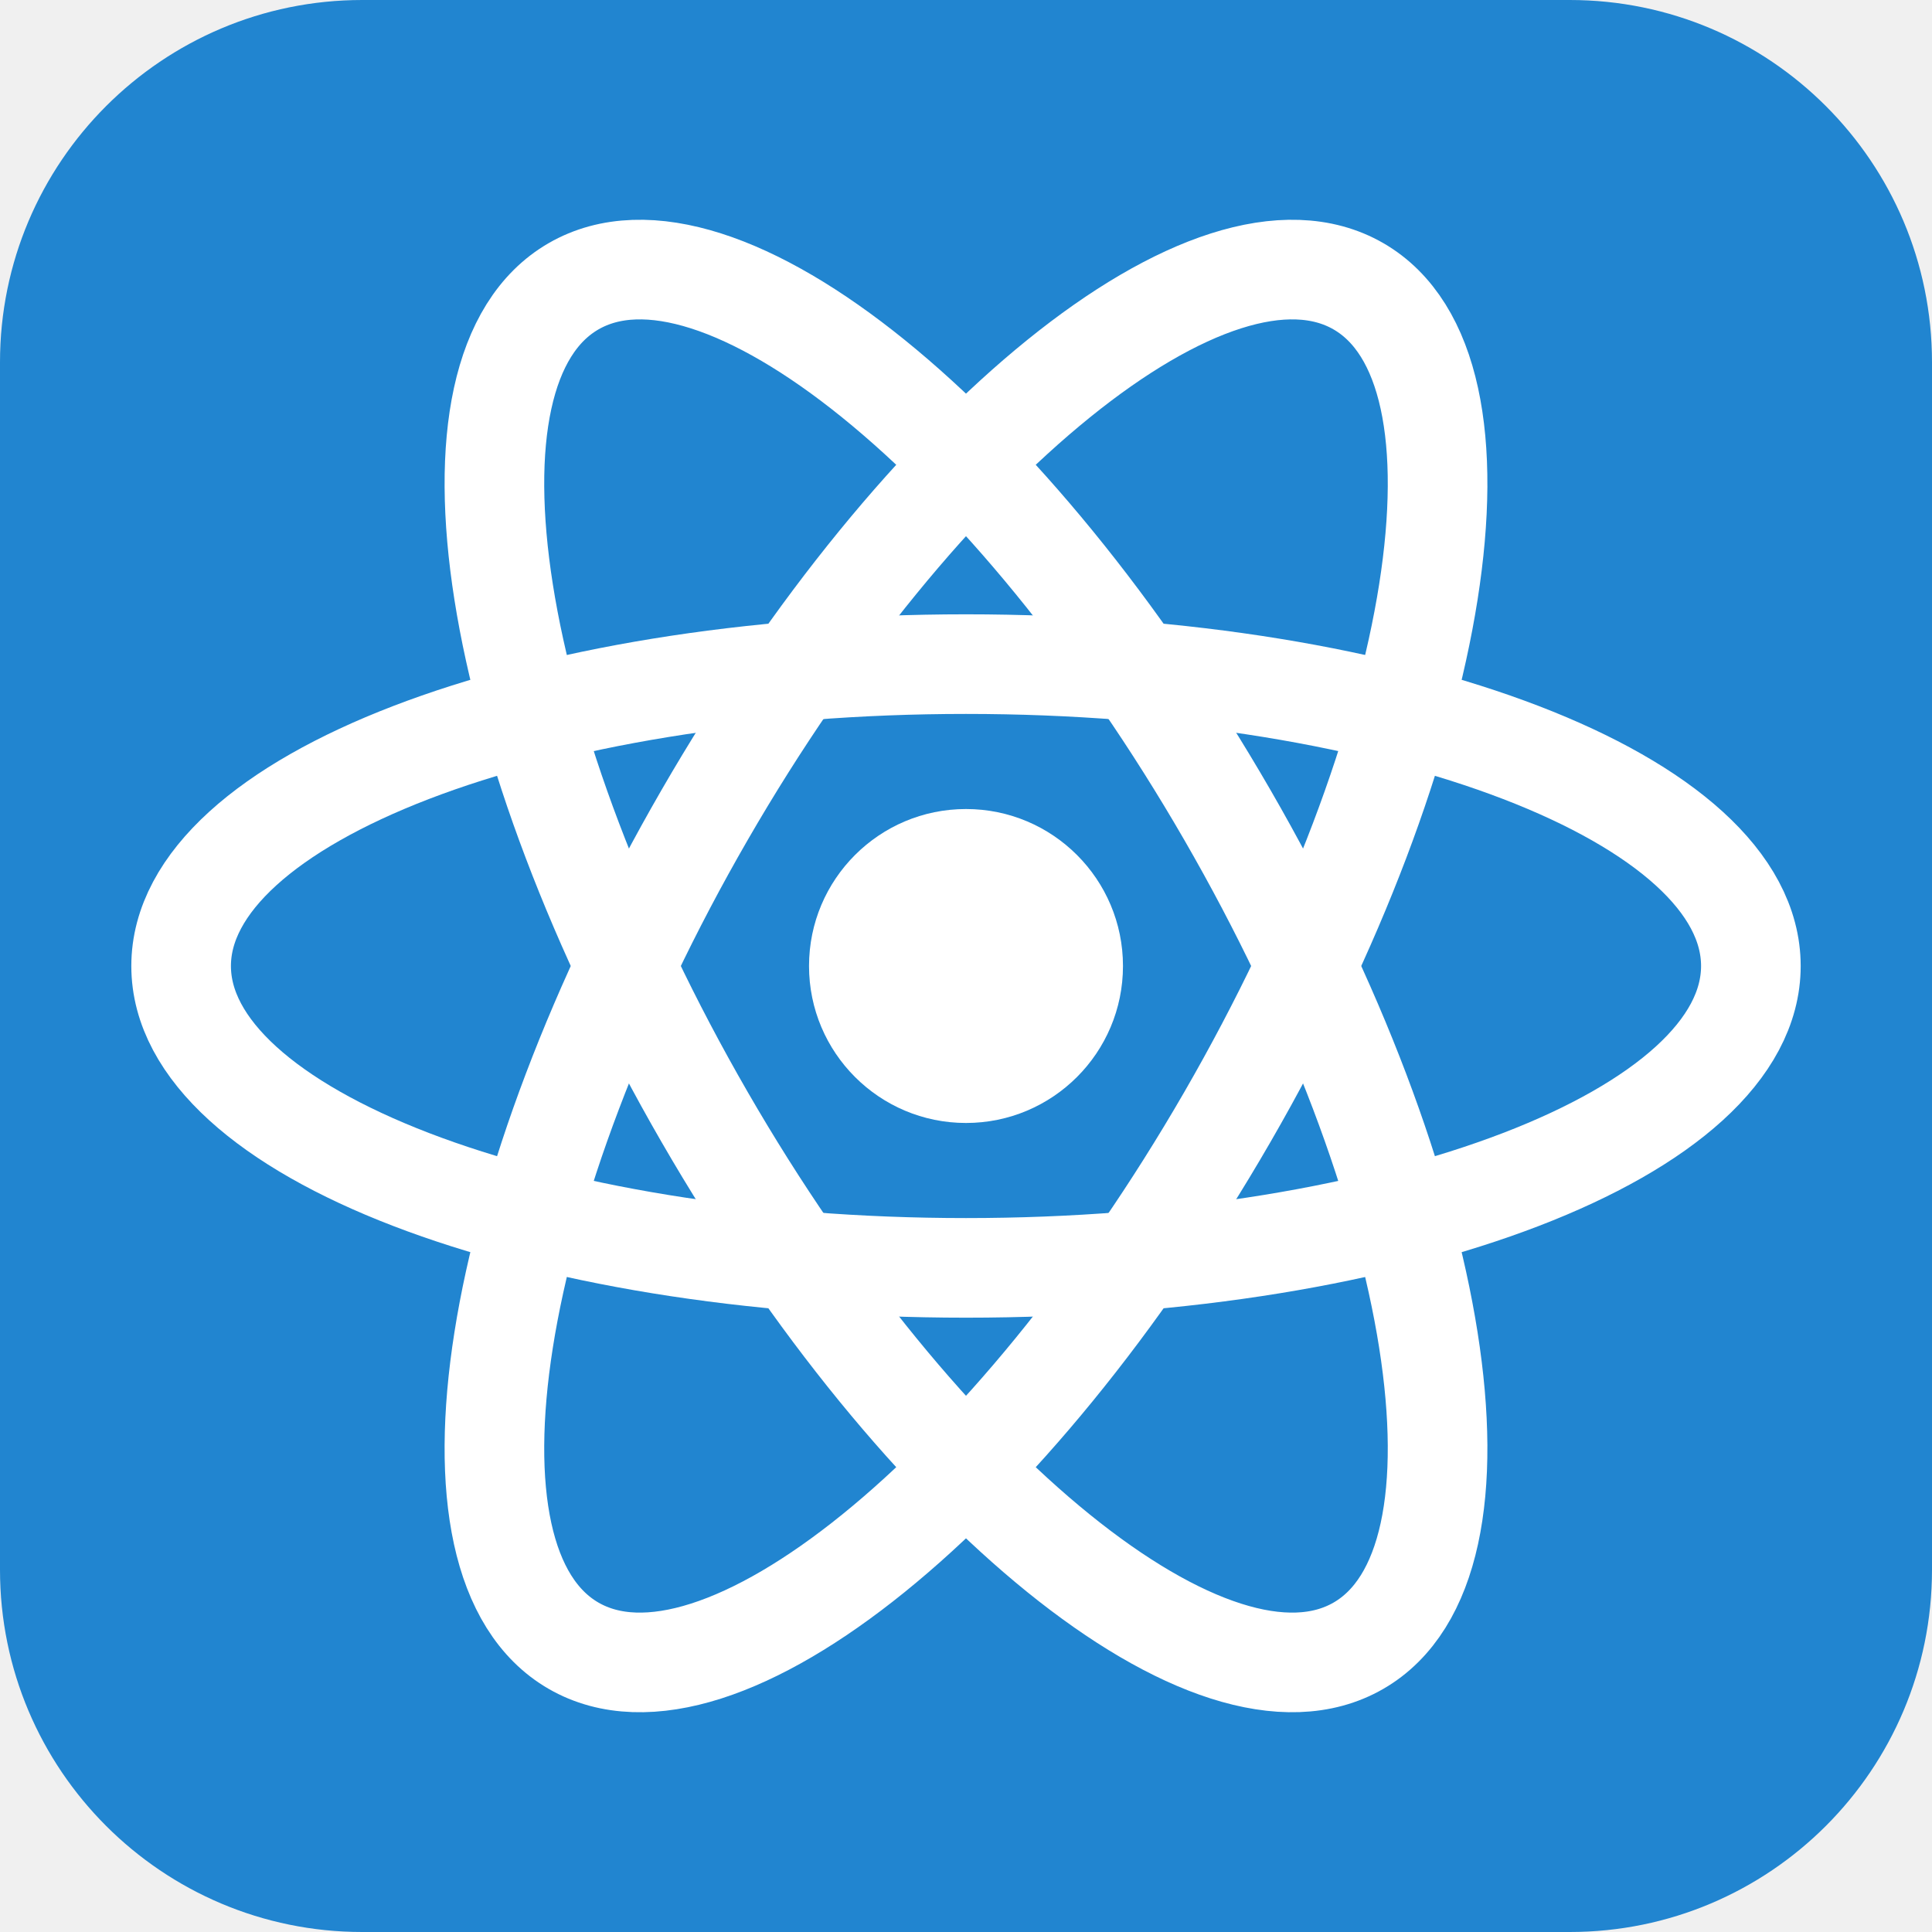
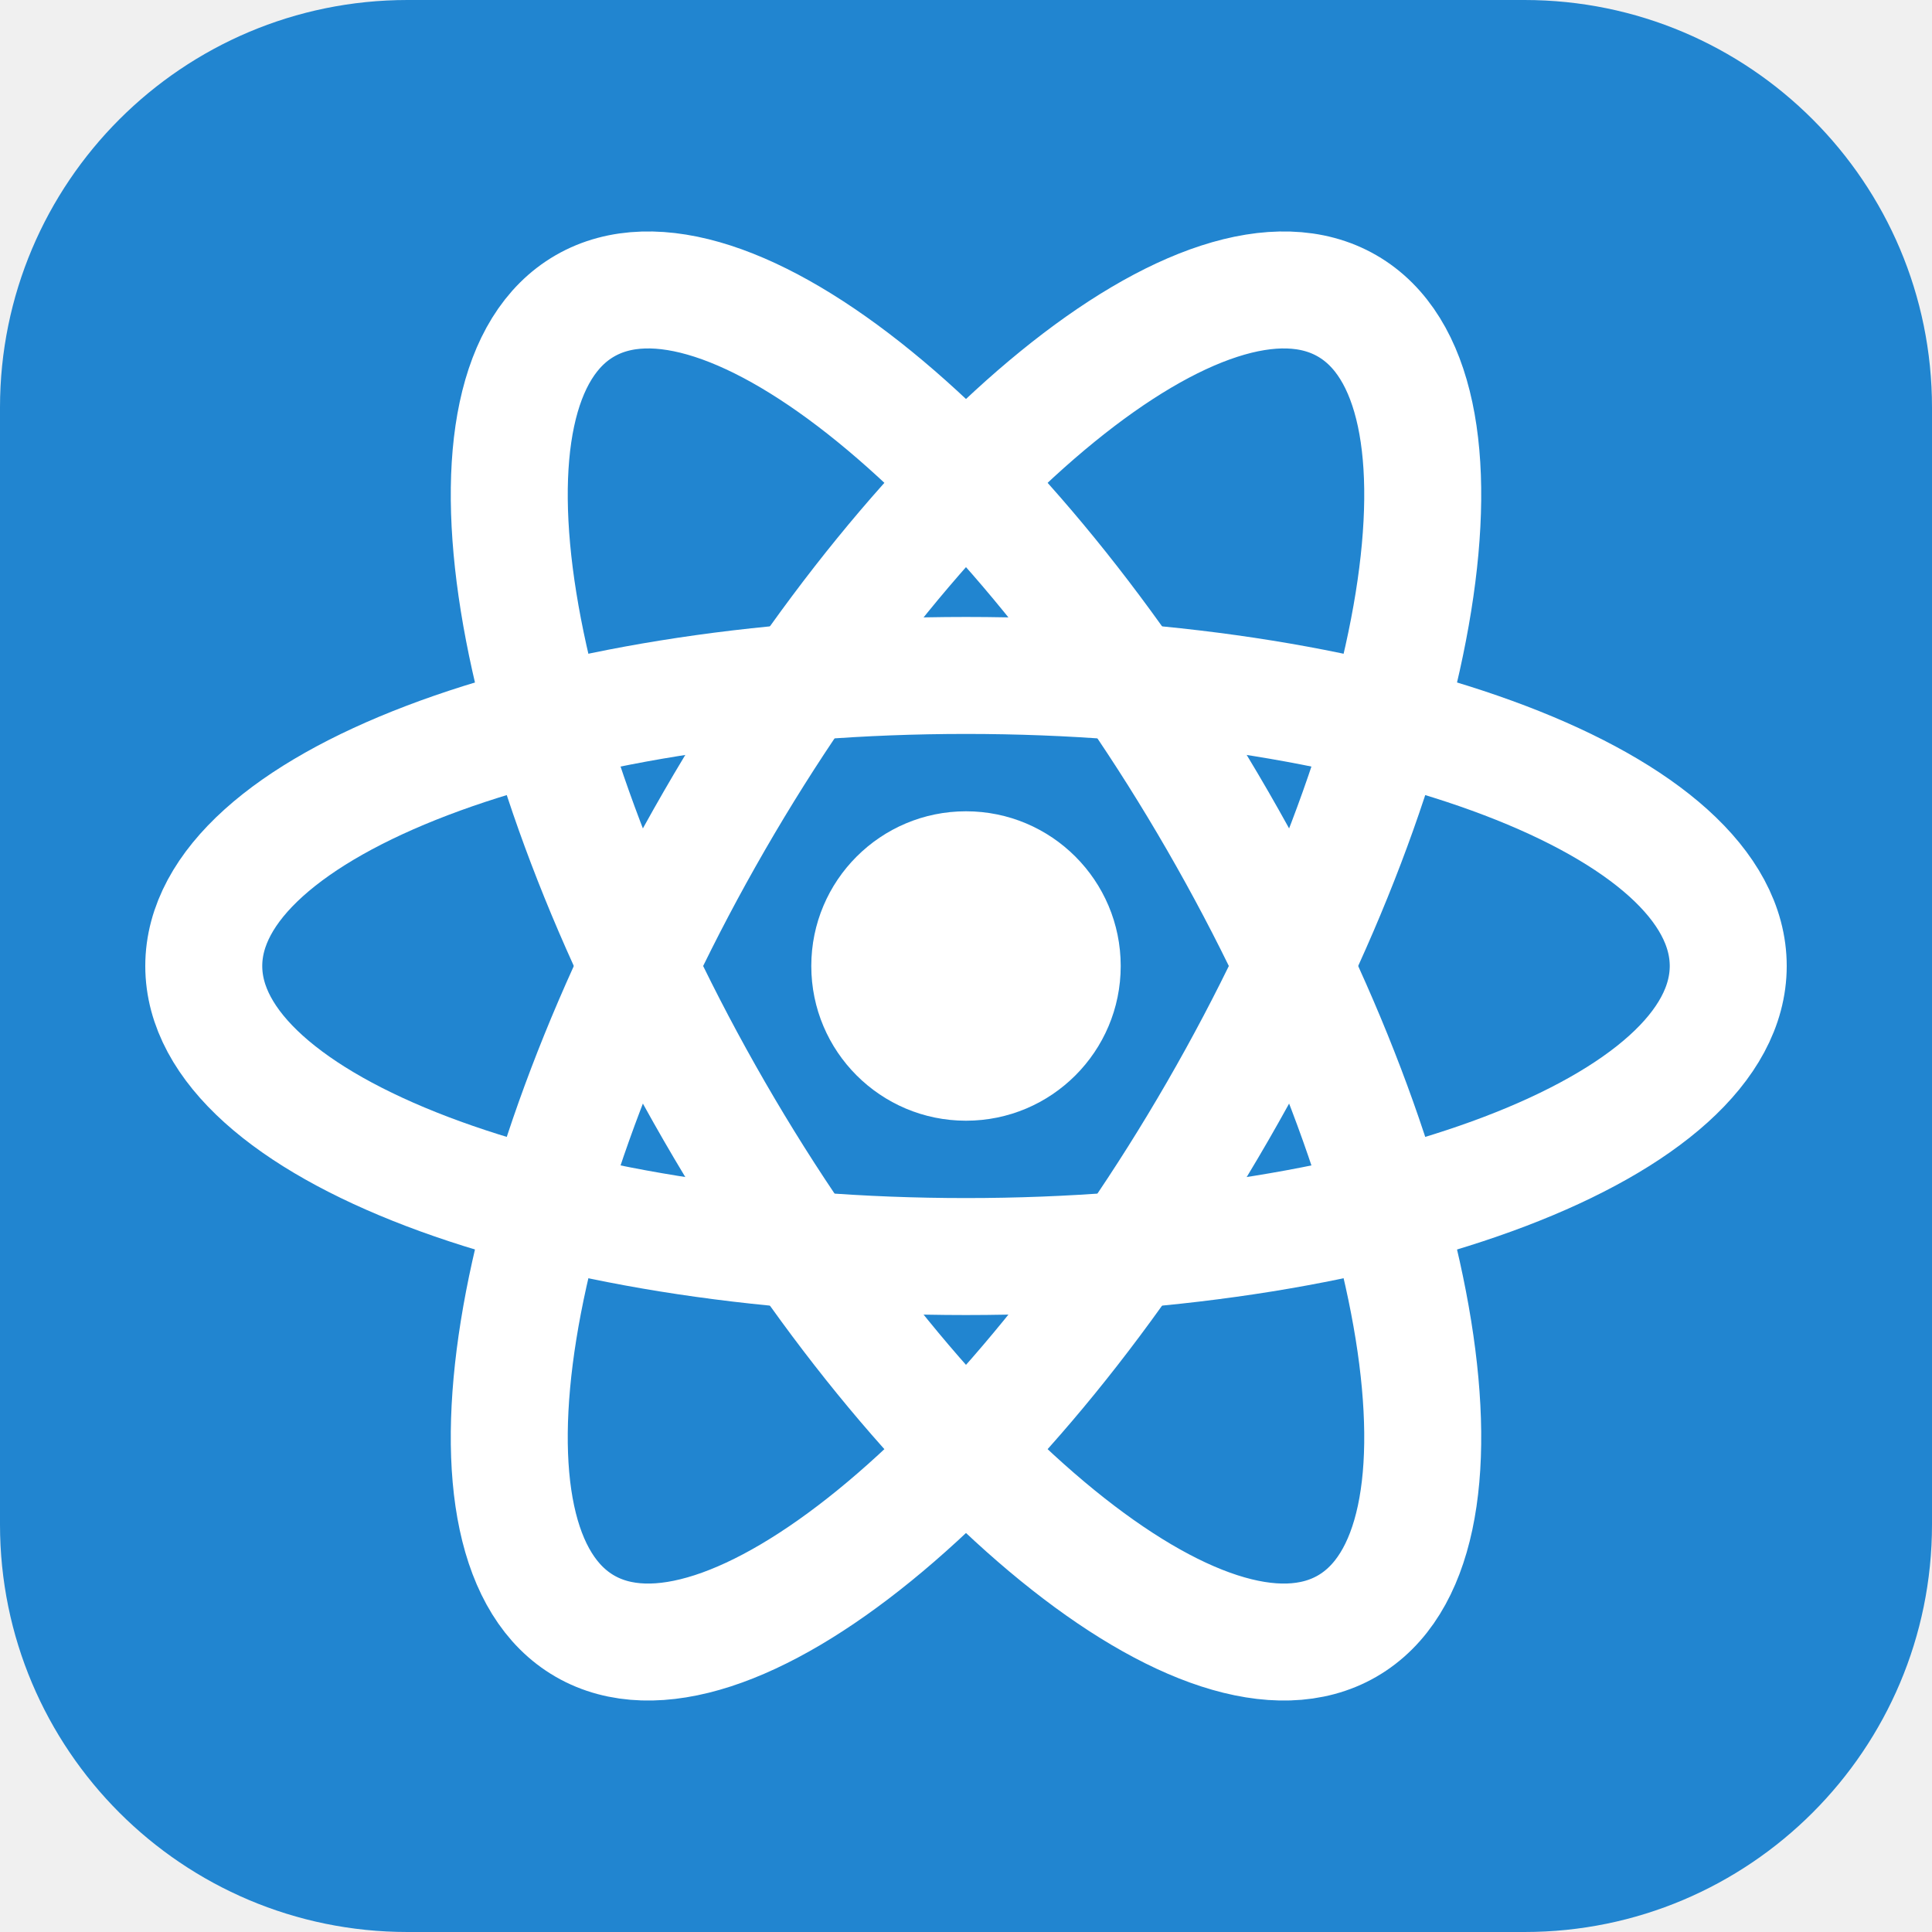
- <svg xmlns="http://www.w3.org/2000/svg" viewBox="0 0 64 64">
-   <rect width="64" height="64" rx="12" fill="#2185D0" />
-   <g fill="none" stroke="#fff" stroke-width="3.3">
-     <ellipse cx="32" cy="32" rx="26" ry="10" />
-     <ellipse cx="32" cy="32" rx="26" ry="10" transform="rotate(60 32 32)" />
-     <ellipse cx="32" cy="32" rx="26" ry="10" transform="rotate(120 32 32)" />
+ <svg xmlns="http://www.w3.org/2000/svg" viewBox="0 0 1024 1024">
+   <rect width="1024" height="1024" rx="216" fill="#2185D0" />
+   <g fill="none" stroke="#fff" stroke-width="62" stroke-linecap="round" stroke-linejoin="round">
+     <ellipse cx="512" cy="512" rx="404" ry="154" />
+     <ellipse cx="512" cy="512" rx="404" ry="154" transform="rotate(60 512 512)" />
+     <ellipse cx="512" cy="512" rx="404" ry="154" transform="rotate(120 512 512)" />
  </g>
-   <circle cx="32" cy="32" r="5.2" fill="#fff" />
+   <circle cx="512" cy="512" r="82" fill="#fff" />
</svg>
